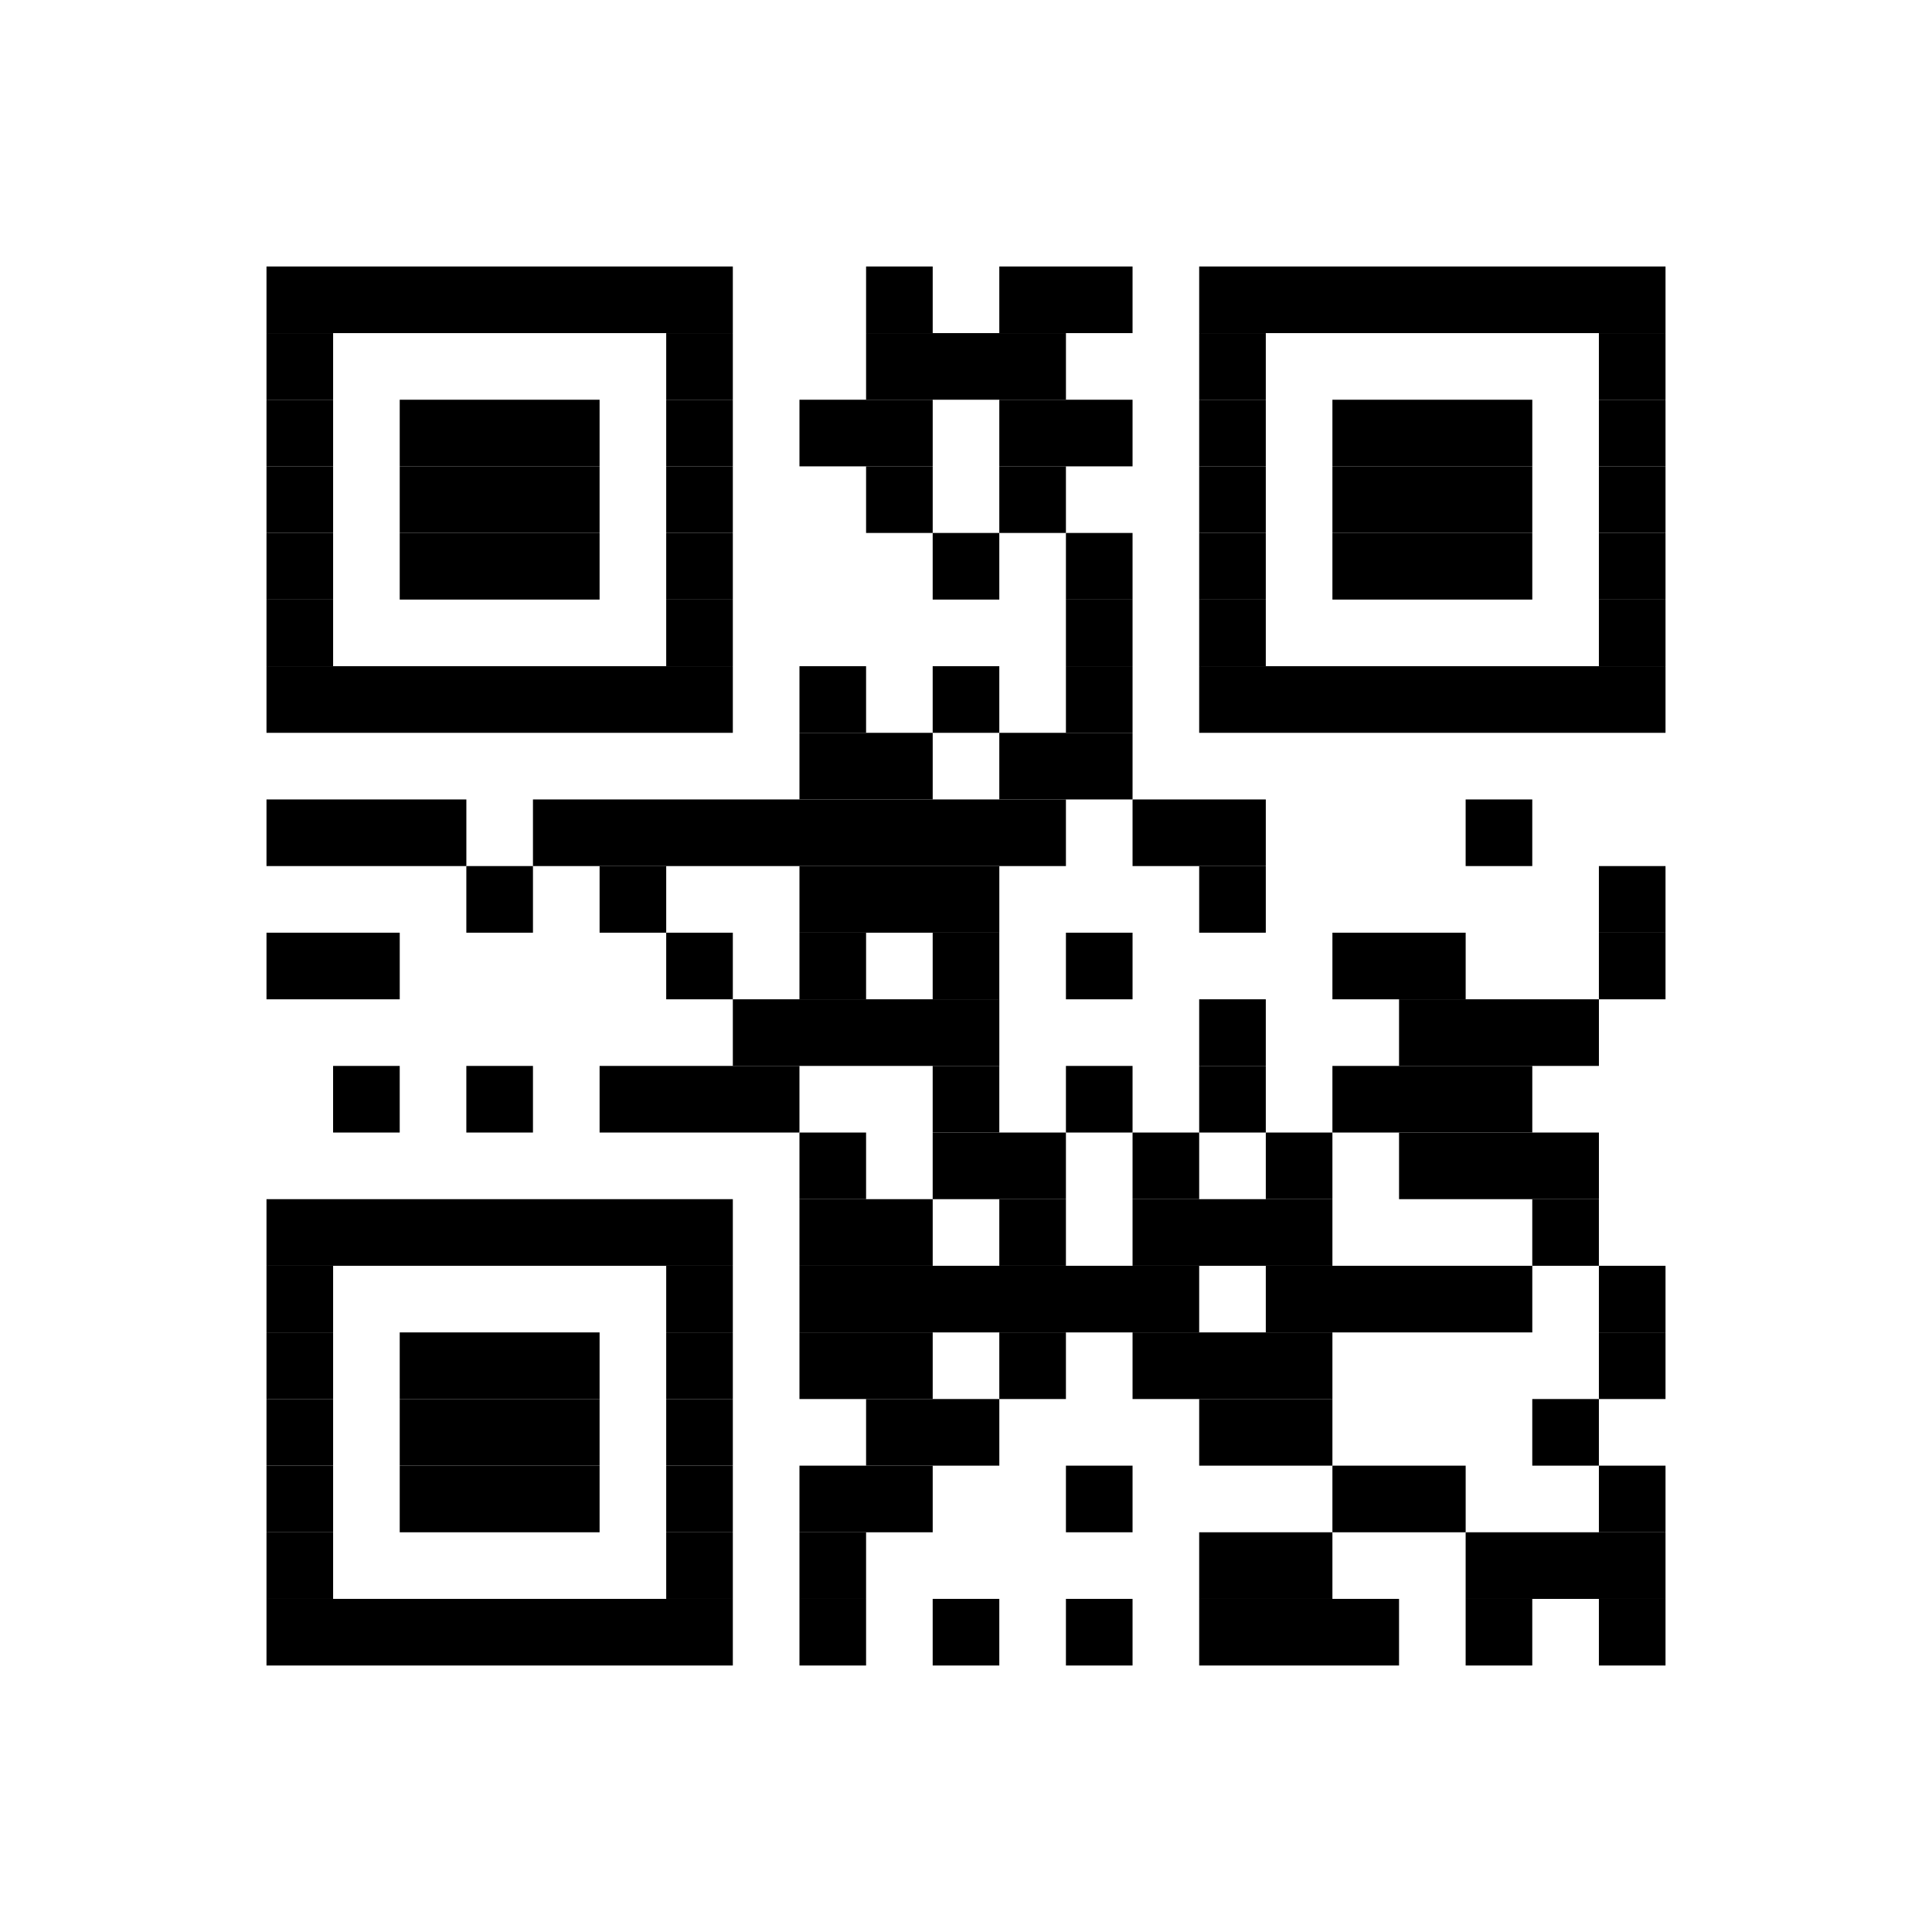
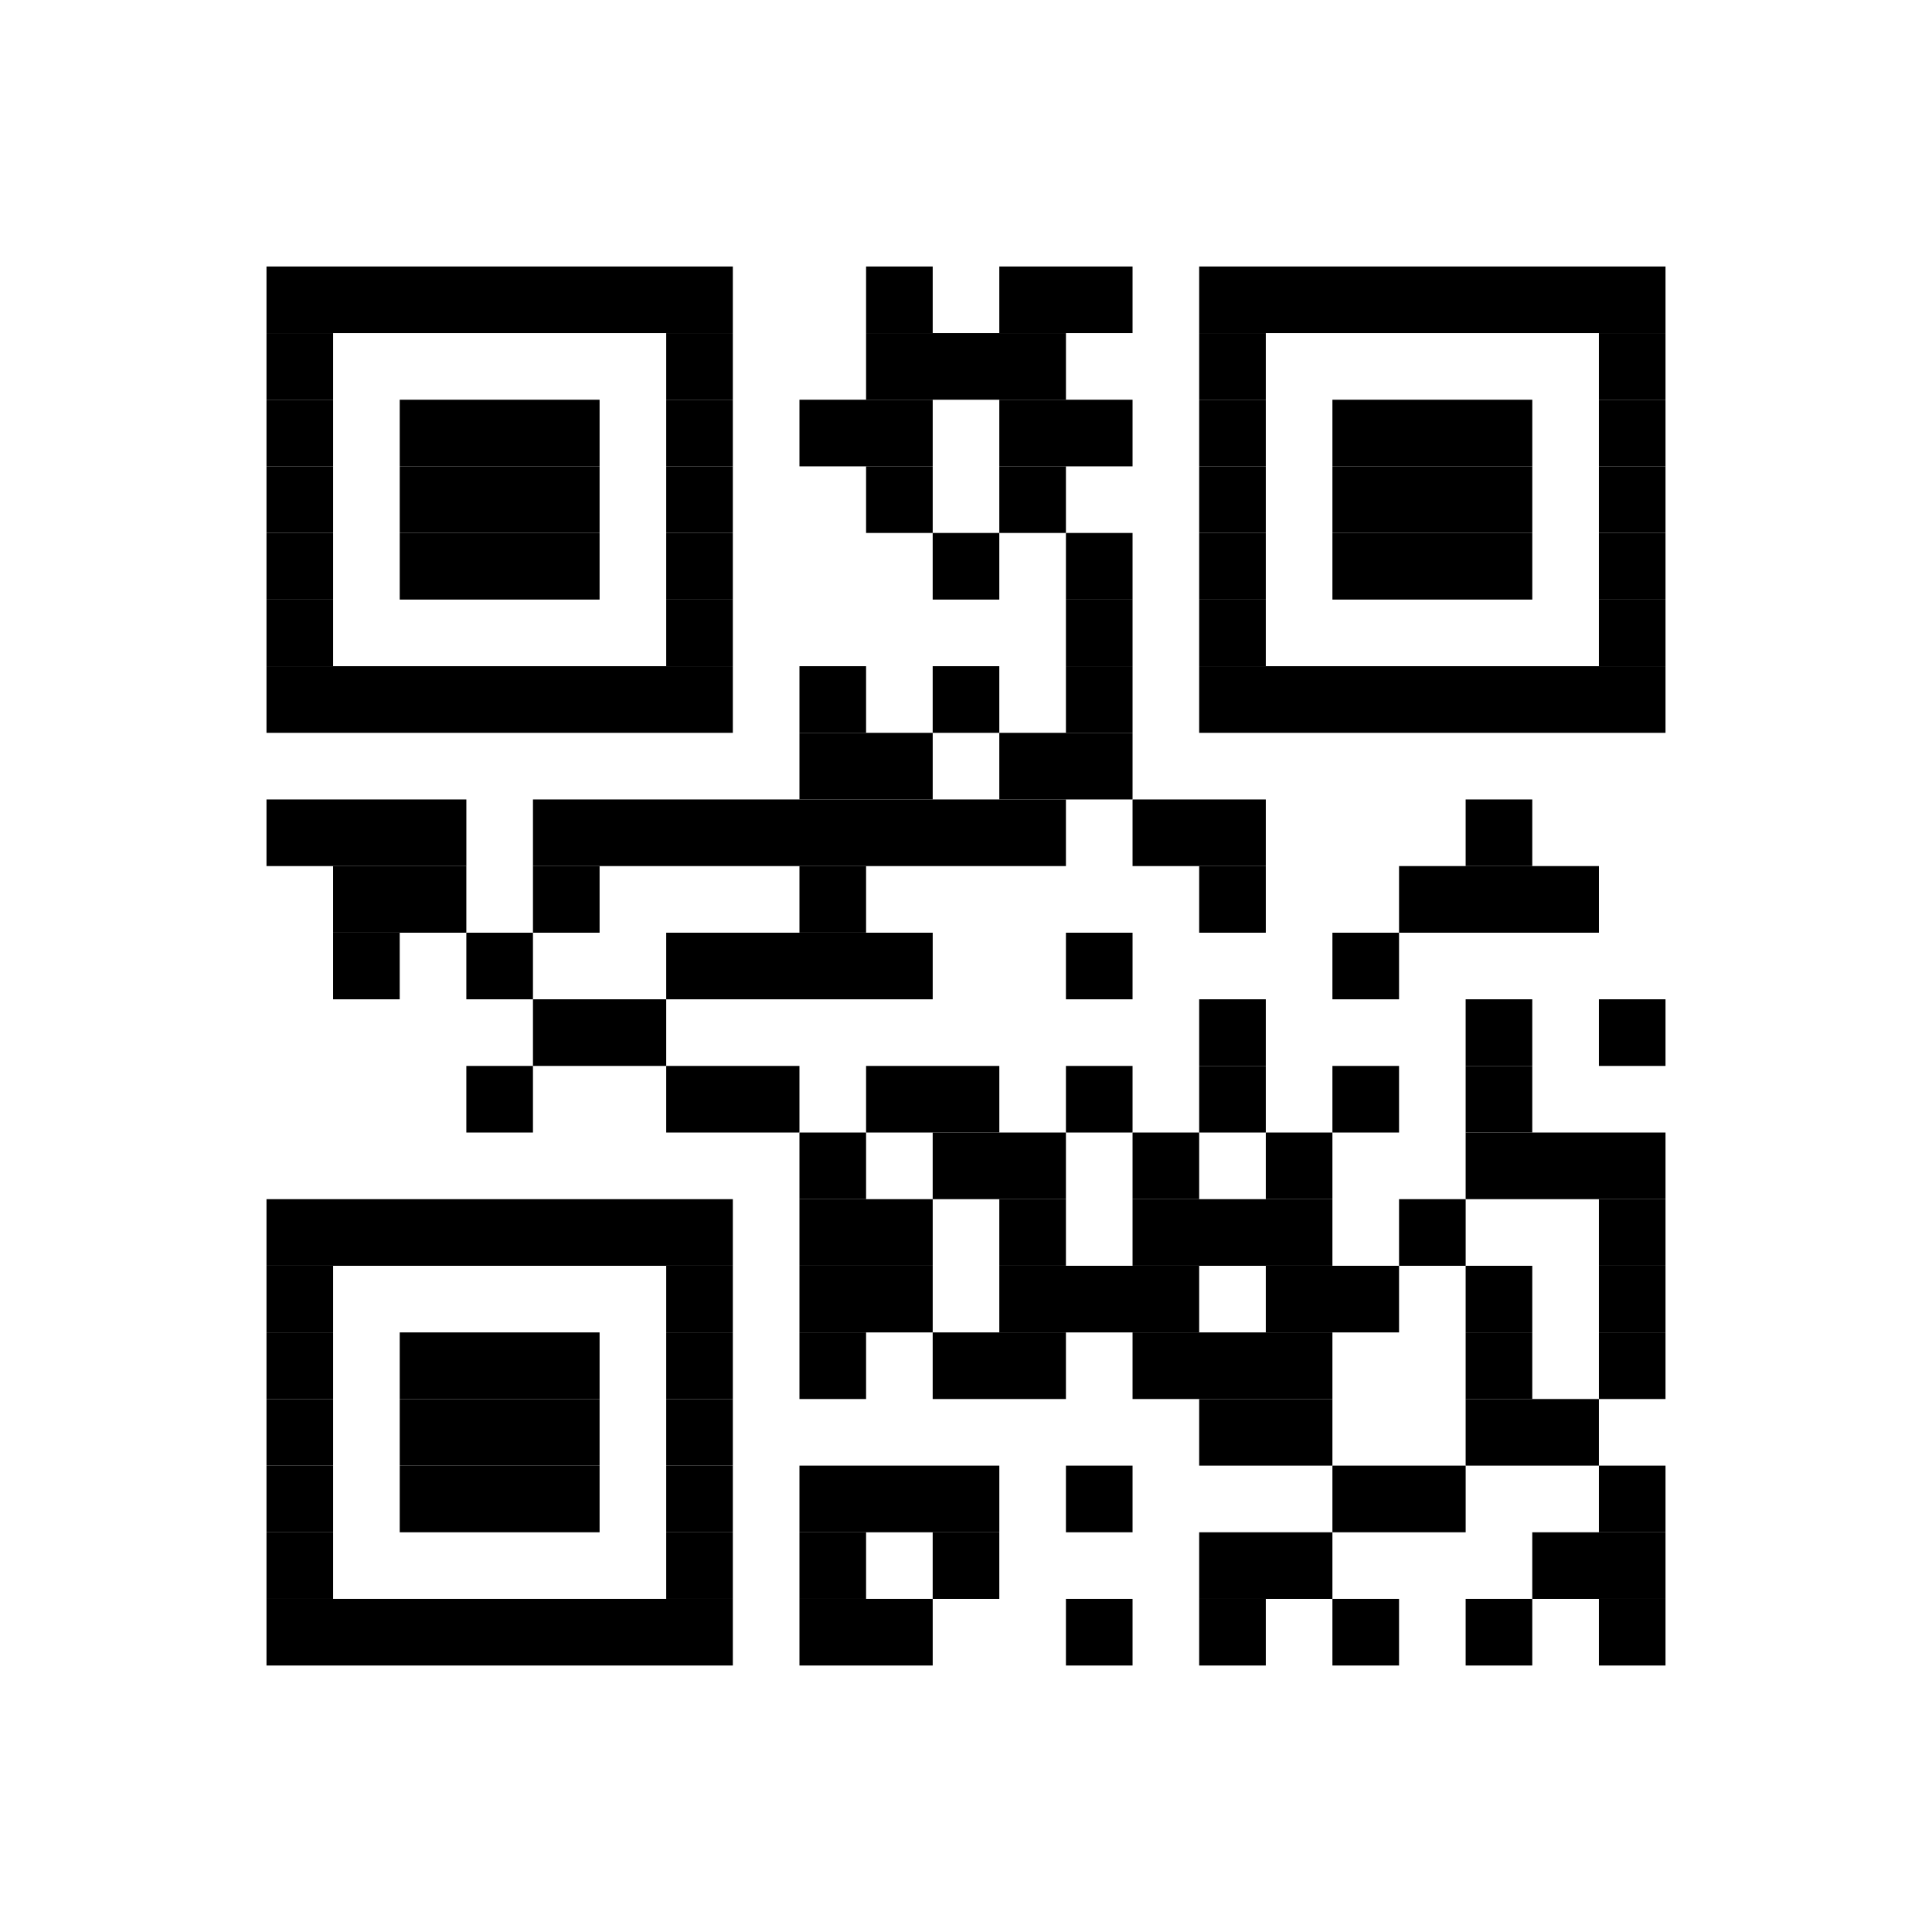
<svg xmlns="http://www.w3.org/2000/svg" width="200" height="200" preserveAspectRatio="xMinYMin meet" viewBox="0 0 200 200" version="1.0" fill-rule="evenodd">
  <clipPath id="clip">
    <rect x="0" y="0" width="200" height="200" />
  </clipPath>
  <g id="group" transform="scale(1,-1) translate(0,-200)" style="clip-path: url(#clip)">
    <g transform=" matrix(2.204861,0,0,2.204861,0,0)">
      <g transform="">
        <rect x="0" y="0" width="90.709" height="90.709" style="stroke: none; stroke-linecap: butt; stroke-width: 0; fill: none; fill-rule: evenodd;" />
        <rect x="12.512" y="75.069" width="21.895" height="3.128" style="stroke: none; stroke-linecap: butt; stroke-width: 0; fill: rgb(0%,0%,0%); fill-rule: evenodd;" />
        <rect x="40.663" y="75.069" width="3.128" height="3.128" style="stroke: none; stroke-linecap: butt; stroke-width: 0; fill: rgb(0%,0%,0%); fill-rule: evenodd;" />
        <rect x="46.918" y="75.069" width="6.256" height="3.128" style="stroke: none; stroke-linecap: butt; stroke-width: 0; fill: rgb(0%,0%,0%); fill-rule: evenodd;" />
        <rect x="56.302" y="75.069" width="21.895" height="3.128" style="stroke: none; stroke-linecap: butt; stroke-width: 0; fill: rgb(0%,0%,0%); fill-rule: evenodd;" />
        <rect x="12.512" y="71.941" width="3.128" height="3.128" style="stroke: none; stroke-linecap: butt; stroke-width: 0; fill: rgb(0%,0%,0%); fill-rule: evenodd;" />
        <rect x="31.279" y="71.941" width="3.128" height="3.128" style="stroke: none; stroke-linecap: butt; stroke-width: 0; fill: rgb(0%,0%,0%); fill-rule: evenodd;" />
        <rect x="40.663" y="71.941" width="9.384" height="3.128" style="stroke: none; stroke-linecap: butt; stroke-width: 0; fill: rgb(0%,0%,0%); fill-rule: evenodd;" />
        <rect x="56.302" y="71.941" width="3.128" height="3.128" style="stroke: none; stroke-linecap: butt; stroke-width: 0; fill: rgb(0%,0%,0%); fill-rule: evenodd;" />
        <rect x="75.069" y="71.941" width="3.128" height="3.128" style="stroke: none; stroke-linecap: butt; stroke-width: 0; fill: rgb(0%,0%,0%); fill-rule: evenodd;" />
        <rect x="12.512" y="68.813" width="3.128" height="3.128" style="stroke: none; stroke-linecap: butt; stroke-width: 0; fill: rgb(0%,0%,0%); fill-rule: evenodd;" />
        <rect x="18.767" y="68.813" width="9.384" height="3.128" style="stroke: none; stroke-linecap: butt; stroke-width: 0; fill: rgb(0%,0%,0%); fill-rule: evenodd;" />
        <rect x="31.279" y="68.813" width="3.128" height="3.128" style="stroke: none; stroke-linecap: butt; stroke-width: 0; fill: rgb(0%,0%,0%); fill-rule: evenodd;" />
        <rect x="37.535" y="68.813" width="6.256" height="3.128" style="stroke: none; stroke-linecap: butt; stroke-width: 0; fill: rgb(0%,0%,0%); fill-rule: evenodd;" />
        <rect x="46.918" y="68.813" width="6.256" height="3.128" style="stroke: none; stroke-linecap: butt; stroke-width: 0; fill: rgb(0%,0%,0%); fill-rule: evenodd;" />
        <rect x="56.302" y="68.813" width="3.128" height="3.128" style="stroke: none; stroke-linecap: butt; stroke-width: 0; fill: rgb(0%,0%,0%); fill-rule: evenodd;" />
        <rect x="62.558" y="68.813" width="9.384" height="3.128" style="stroke: none; stroke-linecap: butt; stroke-width: 0; fill: rgb(0%,0%,0%); fill-rule: evenodd;" />
        <rect x="75.069" y="68.813" width="3.128" height="3.128" style="stroke: none; stroke-linecap: butt; stroke-width: 0; fill: rgb(0%,0%,0%); fill-rule: evenodd;" />
        <rect x="12.512" y="65.686" width="3.128" height="3.128" style="stroke: none; stroke-linecap: butt; stroke-width: 0; fill: rgb(0%,0%,0%); fill-rule: evenodd;" />
        <rect x="18.767" y="65.686" width="9.384" height="3.128" style="stroke: none; stroke-linecap: butt; stroke-width: 0; fill: rgb(0%,0%,0%); fill-rule: evenodd;" />
        <rect x="31.279" y="65.686" width="3.128" height="3.128" style="stroke: none; stroke-linecap: butt; stroke-width: 0; fill: rgb(0%,0%,0%); fill-rule: evenodd;" />
        <rect x="40.663" y="65.686" width="3.128" height="3.128" style="stroke: none; stroke-linecap: butt; stroke-width: 0; fill: rgb(0%,0%,0%); fill-rule: evenodd;" />
        <rect x="46.918" y="65.686" width="3.128" height="3.128" style="stroke: none; stroke-linecap: butt; stroke-width: 0; fill: rgb(0%,0%,0%); fill-rule: evenodd;" />
        <rect x="56.302" y="65.686" width="3.128" height="3.128" style="stroke: none; stroke-linecap: butt; stroke-width: 0; fill: rgb(0%,0%,0%); fill-rule: evenodd;" />
        <rect x="62.558" y="65.686" width="9.384" height="3.128" style="stroke: none; stroke-linecap: butt; stroke-width: 0; fill: rgb(0%,0%,0%); fill-rule: evenodd;" />
        <rect x="75.069" y="65.686" width="3.128" height="3.128" style="stroke: none; stroke-linecap: butt; stroke-width: 0; fill: rgb(0%,0%,0%); fill-rule: evenodd;" />
        <rect x="12.512" y="62.558" width="3.128" height="3.128" style="stroke: none; stroke-linecap: butt; stroke-width: 0; fill: rgb(0%,0%,0%); fill-rule: evenodd;" />
        <rect x="18.767" y="62.558" width="9.384" height="3.128" style="stroke: none; stroke-linecap: butt; stroke-width: 0; fill: rgb(0%,0%,0%); fill-rule: evenodd;" />
        <rect x="31.279" y="62.558" width="3.128" height="3.128" style="stroke: none; stroke-linecap: butt; stroke-width: 0; fill: rgb(0%,0%,0%); fill-rule: evenodd;" />
        <rect x="43.79" y="62.558" width="3.128" height="3.128" style="stroke: none; stroke-linecap: butt; stroke-width: 0; fill: rgb(0%,0%,0%); fill-rule: evenodd;" />
        <rect x="50.046" y="62.558" width="3.128" height="3.128" style="stroke: none; stroke-linecap: butt; stroke-width: 0; fill: rgb(0%,0%,0%); fill-rule: evenodd;" />
        <rect x="56.302" y="62.558" width="3.128" height="3.128" style="stroke: none; stroke-linecap: butt; stroke-width: 0; fill: rgb(0%,0%,0%); fill-rule: evenodd;" />
        <rect x="62.558" y="62.558" width="9.384" height="3.128" style="stroke: none; stroke-linecap: butt; stroke-width: 0; fill: rgb(0%,0%,0%); fill-rule: evenodd;" />
        <rect x="75.069" y="62.558" width="3.128" height="3.128" style="stroke: none; stroke-linecap: butt; stroke-width: 0; fill: rgb(0%,0%,0%); fill-rule: evenodd;" />
        <rect x="12.512" y="59.43" width="3.128" height="3.128" style="stroke: none; stroke-linecap: butt; stroke-width: 0; fill: rgb(0%,0%,0%); fill-rule: evenodd;" />
        <rect x="31.279" y="59.43" width="3.128" height="3.128" style="stroke: none; stroke-linecap: butt; stroke-width: 0; fill: rgb(0%,0%,0%); fill-rule: evenodd;" />
        <rect x="50.046" y="59.43" width="3.128" height="3.128" style="stroke: none; stroke-linecap: butt; stroke-width: 0; fill: rgb(0%,0%,0%); fill-rule: evenodd;" />
        <rect x="56.302" y="59.43" width="3.128" height="3.128" style="stroke: none; stroke-linecap: butt; stroke-width: 0; fill: rgb(0%,0%,0%); fill-rule: evenodd;" />
        <rect x="75.069" y="59.43" width="3.128" height="3.128" style="stroke: none; stroke-linecap: butt; stroke-width: 0; fill: rgb(0%,0%,0%); fill-rule: evenodd;" />
        <rect x="12.512" y="56.302" width="21.895" height="3.128" style="stroke: none; stroke-linecap: butt; stroke-width: 0; fill: rgb(0%,0%,0%); fill-rule: evenodd;" />
        <rect x="37.535" y="56.302" width="3.128" height="3.128" style="stroke: none; stroke-linecap: butt; stroke-width: 0; fill: rgb(0%,0%,0%); fill-rule: evenodd;" />
        <rect x="43.79" y="56.302" width="3.128" height="3.128" style="stroke: none; stroke-linecap: butt; stroke-width: 0; fill: rgb(0%,0%,0%); fill-rule: evenodd;" />
        <rect x="50.046" y="56.302" width="3.128" height="3.128" style="stroke: none; stroke-linecap: butt; stroke-width: 0; fill: rgb(0%,0%,0%); fill-rule: evenodd;" />
        <rect x="56.302" y="56.302" width="21.895" height="3.128" style="stroke: none; stroke-linecap: butt; stroke-width: 0; fill: rgb(0%,0%,0%); fill-rule: evenodd;" />
        <rect x="37.535" y="53.174" width="6.256" height="3.128" style="stroke: none; stroke-linecap: butt; stroke-width: 0; fill: rgb(0%,0%,0%); fill-rule: evenodd;" />
        <rect x="46.918" y="53.174" width="6.256" height="3.128" style="stroke: none; stroke-linecap: butt; stroke-width: 0; fill: rgb(0%,0%,0%); fill-rule: evenodd;" />
        <rect x="12.512" y="50.046" width="9.384" height="3.128" style="stroke: none; stroke-linecap: butt; stroke-width: 0; fill: rgb(0%,0%,0%); fill-rule: evenodd;" />
        <rect x="25.023" y="50.046" width="25.023" height="3.128" style="stroke: none; stroke-linecap: butt; stroke-width: 0; fill: rgb(0%,0%,0%); fill-rule: evenodd;" />
        <rect x="53.174" y="50.046" width="6.256" height="3.128" style="stroke: none; stroke-linecap: butt; stroke-width: 0; fill: rgb(0%,0%,0%); fill-rule: evenodd;" />
        <rect x="68.813" y="50.046" width="3.128" height="3.128" style="stroke: none; stroke-linecap: butt; stroke-width: 0; fill: rgb(0%,0%,0%); fill-rule: evenodd;" />
-         <rect x="21.895" y="46.918" width="3.128" height="3.128" style="stroke: none; stroke-linecap: butt; stroke-width: 0; fill: rgb(0%,0%,0%); fill-rule: evenodd;" />
-         <rect x="28.151" y="46.918" width="3.128" height="3.128" style="stroke: none; stroke-linecap: butt; stroke-width: 0; fill: rgb(0%,0%,0%); fill-rule: evenodd;" />
-         <rect x="37.535" y="46.918" width="9.384" height="3.128" style="stroke: none; stroke-linecap: butt; stroke-width: 0; fill: rgb(0%,0%,0%); fill-rule: evenodd;" />
+         <rect x="15.639" y="46.918" width="6.256" height="3.128" style="stroke: none; stroke-linecap: butt; stroke-width: 0; fill: rgb(0%,0%,0%); fill-rule: evenodd;" />
+         <rect x="25.023" y="46.918" width="3.128" height="3.128" style="stroke: none; stroke-linecap: butt; stroke-width: 0; fill: rgb(0%,0%,0%); fill-rule: evenodd;" />
+         <rect x="37.535" y="46.918" width="3.128" height="3.128" style="stroke: none; stroke-linecap: butt; stroke-width: 0; fill: rgb(0%,0%,0%); fill-rule: evenodd;" />
        <rect x="56.302" y="46.918" width="3.128" height="3.128" style="stroke: none; stroke-linecap: butt; stroke-width: 0; fill: rgb(0%,0%,0%); fill-rule: evenodd;" />
-         <rect x="75.069" y="46.918" width="3.128" height="3.128" style="stroke: none; stroke-linecap: butt; stroke-width: 0; fill: rgb(0%,0%,0%); fill-rule: evenodd;" />
-         <rect x="12.512" y="43.79" width="6.256" height="3.128" style="stroke: none; stroke-linecap: butt; stroke-width: 0; fill: rgb(0%,0%,0%); fill-rule: evenodd;" />
-         <rect x="31.279" y="43.79" width="3.128" height="3.128" style="stroke: none; stroke-linecap: butt; stroke-width: 0; fill: rgb(0%,0%,0%); fill-rule: evenodd;" />
-         <rect x="37.535" y="43.79" width="3.128" height="3.128" style="stroke: none; stroke-linecap: butt; stroke-width: 0; fill: rgb(0%,0%,0%); fill-rule: evenodd;" />
-         <rect x="43.79" y="43.79" width="3.128" height="3.128" style="stroke: none; stroke-linecap: butt; stroke-width: 0; fill: rgb(0%,0%,0%); fill-rule: evenodd;" />
+         <rect x="65.686" y="46.918" width="9.384" height="3.128" style="stroke: none; stroke-linecap: butt; stroke-width: 0; fill: rgb(0%,0%,0%); fill-rule: evenodd;" />
+         <rect x="15.639" y="43.79" width="3.128" height="3.128" style="stroke: none; stroke-linecap: butt; stroke-width: 0; fill: rgb(0%,0%,0%); fill-rule: evenodd;" />
+         <rect x="21.895" y="43.79" width="3.128" height="3.128" style="stroke: none; stroke-linecap: butt; stroke-width: 0; fill: rgb(0%,0%,0%); fill-rule: evenodd;" />
+         <rect x="31.279" y="43.79" width="12.512" height="3.128" style="stroke: none; stroke-linecap: butt; stroke-width: 0; fill: rgb(0%,0%,0%); fill-rule: evenodd;" />
        <rect x="50.046" y="43.79" width="3.128" height="3.128" style="stroke: none; stroke-linecap: butt; stroke-width: 0; fill: rgb(0%,0%,0%); fill-rule: evenodd;" />
-         <rect x="62.558" y="43.79" width="6.256" height="3.128" style="stroke: none; stroke-linecap: butt; stroke-width: 0; fill: rgb(0%,0%,0%); fill-rule: evenodd;" />
-         <rect x="75.069" y="43.79" width="3.128" height="3.128" style="stroke: none; stroke-linecap: butt; stroke-width: 0; fill: rgb(0%,0%,0%); fill-rule: evenodd;" />
-         <rect x="34.407" y="40.663" width="12.512" height="3.128" style="stroke: none; stroke-linecap: butt; stroke-width: 0; fill: rgb(0%,0%,0%); fill-rule: evenodd;" />
+         <rect x="62.558" y="43.79" width="3.128" height="3.128" style="stroke: none; stroke-linecap: butt; stroke-width: 0; fill: rgb(0%,0%,0%); fill-rule: evenodd;" />
+         <rect x="25.023" y="40.663" width="6.256" height="3.128" style="stroke: none; stroke-linecap: butt; stroke-width: 0; fill: rgb(0%,0%,0%); fill-rule: evenodd;" />
        <rect x="56.302" y="40.663" width="3.128" height="3.128" style="stroke: none; stroke-linecap: butt; stroke-width: 0; fill: rgb(0%,0%,0%); fill-rule: evenodd;" />
-         <rect x="65.686" y="40.663" width="9.384" height="3.128" style="stroke: none; stroke-linecap: butt; stroke-width: 0; fill: rgb(0%,0%,0%); fill-rule: evenodd;" />
-         <rect x="15.639" y="37.535" width="3.128" height="3.128" style="stroke: none; stroke-linecap: butt; stroke-width: 0; fill: rgb(0%,0%,0%); fill-rule: evenodd;" />
+         <rect x="68.813" y="40.663" width="3.128" height="3.128" style="stroke: none; stroke-linecap: butt; stroke-width: 0; fill: rgb(0%,0%,0%); fill-rule: evenodd;" />
+         <rect x="75.069" y="40.663" width="3.128" height="3.128" style="stroke: none; stroke-linecap: butt; stroke-width: 0; fill: rgb(0%,0%,0%); fill-rule: evenodd;" />
        <rect x="21.895" y="37.535" width="3.128" height="3.128" style="stroke: none; stroke-linecap: butt; stroke-width: 0; fill: rgb(0%,0%,0%); fill-rule: evenodd;" />
-         <rect x="28.151" y="37.535" width="9.384" height="3.128" style="stroke: none; stroke-linecap: butt; stroke-width: 0; fill: rgb(0%,0%,0%); fill-rule: evenodd;" />
-         <rect x="43.79" y="37.535" width="3.128" height="3.128" style="stroke: none; stroke-linecap: butt; stroke-width: 0; fill: rgb(0%,0%,0%); fill-rule: evenodd;" />
+         <rect x="31.279" y="37.535" width="6.256" height="3.128" style="stroke: none; stroke-linecap: butt; stroke-width: 0; fill: rgb(0%,0%,0%); fill-rule: evenodd;" />
+         <rect x="40.663" y="37.535" width="6.256" height="3.128" style="stroke: none; stroke-linecap: butt; stroke-width: 0; fill: rgb(0%,0%,0%); fill-rule: evenodd;" />
        <rect x="50.046" y="37.535" width="3.128" height="3.128" style="stroke: none; stroke-linecap: butt; stroke-width: 0; fill: rgb(0%,0%,0%); fill-rule: evenodd;" />
        <rect x="56.302" y="37.535" width="3.128" height="3.128" style="stroke: none; stroke-linecap: butt; stroke-width: 0; fill: rgb(0%,0%,0%); fill-rule: evenodd;" />
-         <rect x="62.558" y="37.535" width="9.384" height="3.128" style="stroke: none; stroke-linecap: butt; stroke-width: 0; fill: rgb(0%,0%,0%); fill-rule: evenodd;" />
+         <rect x="62.558" y="37.535" width="3.128" height="3.128" style="stroke: none; stroke-linecap: butt; stroke-width: 0; fill: rgb(0%,0%,0%); fill-rule: evenodd;" />
+         <rect x="68.813" y="37.535" width="3.128" height="3.128" style="stroke: none; stroke-linecap: butt; stroke-width: 0; fill: rgb(0%,0%,0%); fill-rule: evenodd;" />
        <rect x="37.535" y="34.407" width="3.128" height="3.128" style="stroke: none; stroke-linecap: butt; stroke-width: 0; fill: rgb(0%,0%,0%); fill-rule: evenodd;" />
        <rect x="43.79" y="34.407" width="6.256" height="3.128" style="stroke: none; stroke-linecap: butt; stroke-width: 0; fill: rgb(0%,0%,0%); fill-rule: evenodd;" />
        <rect x="53.174" y="34.407" width="3.128" height="3.128" style="stroke: none; stroke-linecap: butt; stroke-width: 0; fill: rgb(0%,0%,0%); fill-rule: evenodd;" />
        <rect x="59.43" y="34.407" width="3.128" height="3.128" style="stroke: none; stroke-linecap: butt; stroke-width: 0; fill: rgb(0%,0%,0%); fill-rule: evenodd;" />
-         <rect x="65.686" y="34.407" width="9.384" height="3.128" style="stroke: none; stroke-linecap: butt; stroke-width: 0; fill: rgb(0%,0%,0%); fill-rule: evenodd;" />
+         <rect x="68.813" y="34.407" width="9.384" height="3.128" style="stroke: none; stroke-linecap: butt; stroke-width: 0; fill: rgb(0%,0%,0%); fill-rule: evenodd;" />
        <rect x="12.512" y="31.279" width="21.895" height="3.128" style="stroke: none; stroke-linecap: butt; stroke-width: 0; fill: rgb(0%,0%,0%); fill-rule: evenodd;" />
        <rect x="37.535" y="31.279" width="6.256" height="3.128" style="stroke: none; stroke-linecap: butt; stroke-width: 0; fill: rgb(0%,0%,0%); fill-rule: evenodd;" />
        <rect x="46.918" y="31.279" width="3.128" height="3.128" style="stroke: none; stroke-linecap: butt; stroke-width: 0; fill: rgb(0%,0%,0%); fill-rule: evenodd;" />
        <rect x="53.174" y="31.279" width="9.384" height="3.128" style="stroke: none; stroke-linecap: butt; stroke-width: 0; fill: rgb(0%,0%,0%); fill-rule: evenodd;" />
-         <rect x="71.941" y="31.279" width="3.128" height="3.128" style="stroke: none; stroke-linecap: butt; stroke-width: 0; fill: rgb(0%,0%,0%); fill-rule: evenodd;" />
+         <rect x="65.686" y="31.279" width="3.128" height="3.128" style="stroke: none; stroke-linecap: butt; stroke-width: 0; fill: rgb(0%,0%,0%); fill-rule: evenodd;" />
+         <rect x="75.069" y="31.279" width="3.128" height="3.128" style="stroke: none; stroke-linecap: butt; stroke-width: 0; fill: rgb(0%,0%,0%); fill-rule: evenodd;" />
        <rect x="12.512" y="28.151" width="3.128" height="3.128" style="stroke: none; stroke-linecap: butt; stroke-width: 0; fill: rgb(0%,0%,0%); fill-rule: evenodd;" />
        <rect x="31.279" y="28.151" width="3.128" height="3.128" style="stroke: none; stroke-linecap: butt; stroke-width: 0; fill: rgb(0%,0%,0%); fill-rule: evenodd;" />
-         <rect x="37.535" y="28.151" width="18.767" height="3.128" style="stroke: none; stroke-linecap: butt; stroke-width: 0; fill: rgb(0%,0%,0%); fill-rule: evenodd;" />
-         <rect x="59.43" y="28.151" width="12.512" height="3.128" style="stroke: none; stroke-linecap: butt; stroke-width: 0; fill: rgb(0%,0%,0%); fill-rule: evenodd;" />
+         <rect x="37.535" y="28.151" width="6.256" height="3.128" style="stroke: none; stroke-linecap: butt; stroke-width: 0; fill: rgb(0%,0%,0%); fill-rule: evenodd;" />
+         <rect x="46.918" y="28.151" width="9.384" height="3.128" style="stroke: none; stroke-linecap: butt; stroke-width: 0; fill: rgb(0%,0%,0%); fill-rule: evenodd;" />
+         <rect x="59.43" y="28.151" width="6.256" height="3.128" style="stroke: none; stroke-linecap: butt; stroke-width: 0; fill: rgb(0%,0%,0%); fill-rule: evenodd;" />
+         <rect x="68.813" y="28.151" width="3.128" height="3.128" style="stroke: none; stroke-linecap: butt; stroke-width: 0; fill: rgb(0%,0%,0%); fill-rule: evenodd;" />
        <rect x="75.069" y="28.151" width="3.128" height="3.128" style="stroke: none; stroke-linecap: butt; stroke-width: 0; fill: rgb(0%,0%,0%); fill-rule: evenodd;" />
        <rect x="12.512" y="25.023" width="3.128" height="3.128" style="stroke: none; stroke-linecap: butt; stroke-width: 0; fill: rgb(0%,0%,0%); fill-rule: evenodd;" />
        <rect x="18.767" y="25.023" width="9.384" height="3.128" style="stroke: none; stroke-linecap: butt; stroke-width: 0; fill: rgb(0%,0%,0%); fill-rule: evenodd;" />
        <rect x="31.279" y="25.023" width="3.128" height="3.128" style="stroke: none; stroke-linecap: butt; stroke-width: 0; fill: rgb(0%,0%,0%); fill-rule: evenodd;" />
-         <rect x="37.535" y="25.023" width="6.256" height="3.128" style="stroke: none; stroke-linecap: butt; stroke-width: 0; fill: rgb(0%,0%,0%); fill-rule: evenodd;" />
-         <rect x="46.918" y="25.023" width="3.128" height="3.128" style="stroke: none; stroke-linecap: butt; stroke-width: 0; fill: rgb(0%,0%,0%); fill-rule: evenodd;" />
+         <rect x="37.535" y="25.023" width="3.128" height="3.128" style="stroke: none; stroke-linecap: butt; stroke-width: 0; fill: rgb(0%,0%,0%); fill-rule: evenodd;" />
+         <rect x="43.79" y="25.023" width="6.256" height="3.128" style="stroke: none; stroke-linecap: butt; stroke-width: 0; fill: rgb(0%,0%,0%); fill-rule: evenodd;" />
        <rect x="53.174" y="25.023" width="9.384" height="3.128" style="stroke: none; stroke-linecap: butt; stroke-width: 0; fill: rgb(0%,0%,0%); fill-rule: evenodd;" />
+         <rect x="68.813" y="25.023" width="3.128" height="3.128" style="stroke: none; stroke-linecap: butt; stroke-width: 0; fill: rgb(0%,0%,0%); fill-rule: evenodd;" />
        <rect x="75.069" y="25.023" width="3.128" height="3.128" style="stroke: none; stroke-linecap: butt; stroke-width: 0; fill: rgb(0%,0%,0%); fill-rule: evenodd;" />
        <rect x="12.512" y="21.895" width="3.128" height="3.128" style="stroke: none; stroke-linecap: butt; stroke-width: 0; fill: rgb(0%,0%,0%); fill-rule: evenodd;" />
        <rect x="18.767" y="21.895" width="9.384" height="3.128" style="stroke: none; stroke-linecap: butt; stroke-width: 0; fill: rgb(0%,0%,0%); fill-rule: evenodd;" />
        <rect x="31.279" y="21.895" width="3.128" height="3.128" style="stroke: none; stroke-linecap: butt; stroke-width: 0; fill: rgb(0%,0%,0%); fill-rule: evenodd;" />
-         <rect x="40.663" y="21.895" width="6.256" height="3.128" style="stroke: none; stroke-linecap: butt; stroke-width: 0; fill: rgb(0%,0%,0%); fill-rule: evenodd;" />
        <rect x="56.302" y="21.895" width="6.256" height="3.128" style="stroke: none; stroke-linecap: butt; stroke-width: 0; fill: rgb(0%,0%,0%); fill-rule: evenodd;" />
-         <rect x="71.941" y="21.895" width="3.128" height="3.128" style="stroke: none; stroke-linecap: butt; stroke-width: 0; fill: rgb(0%,0%,0%); fill-rule: evenodd;" />
+         <rect x="68.813" y="21.895" width="6.256" height="3.128" style="stroke: none; stroke-linecap: butt; stroke-width: 0; fill: rgb(0%,0%,0%); fill-rule: evenodd;" />
        <rect x="12.512" y="18.767" width="3.128" height="3.128" style="stroke: none; stroke-linecap: butt; stroke-width: 0; fill: rgb(0%,0%,0%); fill-rule: evenodd;" />
        <rect x="18.767" y="18.767" width="9.384" height="3.128" style="stroke: none; stroke-linecap: butt; stroke-width: 0; fill: rgb(0%,0%,0%); fill-rule: evenodd;" />
        <rect x="31.279" y="18.767" width="3.128" height="3.128" style="stroke: none; stroke-linecap: butt; stroke-width: 0; fill: rgb(0%,0%,0%); fill-rule: evenodd;" />
-         <rect x="37.535" y="18.767" width="6.256" height="3.128" style="stroke: none; stroke-linecap: butt; stroke-width: 0; fill: rgb(0%,0%,0%); fill-rule: evenodd;" />
+         <rect x="37.535" y="18.767" width="9.384" height="3.128" style="stroke: none; stroke-linecap: butt; stroke-width: 0; fill: rgb(0%,0%,0%); fill-rule: evenodd;" />
        <rect x="50.046" y="18.767" width="3.128" height="3.128" style="stroke: none; stroke-linecap: butt; stroke-width: 0; fill: rgb(0%,0%,0%); fill-rule: evenodd;" />
        <rect x="62.558" y="18.767" width="6.256" height="3.128" style="stroke: none; stroke-linecap: butt; stroke-width: 0; fill: rgb(0%,0%,0%); fill-rule: evenodd;" />
        <rect x="75.069" y="18.767" width="3.128" height="3.128" style="stroke: none; stroke-linecap: butt; stroke-width: 0; fill: rgb(0%,0%,0%); fill-rule: evenodd;" />
        <rect x="12.512" y="15.639" width="3.128" height="3.128" style="stroke: none; stroke-linecap: butt; stroke-width: 0; fill: rgb(0%,0%,0%); fill-rule: evenodd;" />
        <rect x="31.279" y="15.639" width="3.128" height="3.128" style="stroke: none; stroke-linecap: butt; stroke-width: 0; fill: rgb(0%,0%,0%); fill-rule: evenodd;" />
        <rect x="37.535" y="15.639" width="3.128" height="3.128" style="stroke: none; stroke-linecap: butt; stroke-width: 0; fill: rgb(0%,0%,0%); fill-rule: evenodd;" />
+         <rect x="43.79" y="15.639" width="3.128" height="3.128" style="stroke: none; stroke-linecap: butt; stroke-width: 0; fill: rgb(0%,0%,0%); fill-rule: evenodd;" />
        <rect x="56.302" y="15.639" width="6.256" height="3.128" style="stroke: none; stroke-linecap: butt; stroke-width: 0; fill: rgb(0%,0%,0%); fill-rule: evenodd;" />
-         <rect x="68.813" y="15.639" width="9.384" height="3.128" style="stroke: none; stroke-linecap: butt; stroke-width: 0; fill: rgb(0%,0%,0%); fill-rule: evenodd;" />
+         <rect x="71.941" y="15.639" width="6.256" height="3.128" style="stroke: none; stroke-linecap: butt; stroke-width: 0; fill: rgb(0%,0%,0%); fill-rule: evenodd;" />
        <rect x="12.512" y="12.512" width="21.895" height="3.128" style="stroke: none; stroke-linecap: butt; stroke-width: 0; fill: rgb(0%,0%,0%); fill-rule: evenodd;" />
-         <rect x="37.535" y="12.512" width="3.128" height="3.128" style="stroke: none; stroke-linecap: butt; stroke-width: 0; fill: rgb(0%,0%,0%); fill-rule: evenodd;" />
-         <rect x="43.79" y="12.512" width="3.128" height="3.128" style="stroke: none; stroke-linecap: butt; stroke-width: 0; fill: rgb(0%,0%,0%); fill-rule: evenodd;" />
+         <rect x="37.535" y="12.512" width="6.256" height="3.128" style="stroke: none; stroke-linecap: butt; stroke-width: 0; fill: rgb(0%,0%,0%); fill-rule: evenodd;" />
        <rect x="50.046" y="12.512" width="3.128" height="3.128" style="stroke: none; stroke-linecap: butt; stroke-width: 0; fill: rgb(0%,0%,0%); fill-rule: evenodd;" />
-         <rect x="56.302" y="12.512" width="9.384" height="3.128" style="stroke: none; stroke-linecap: butt; stroke-width: 0; fill: rgb(0%,0%,0%); fill-rule: evenodd;" />
+         <rect x="56.302" y="12.512" width="3.128" height="3.128" style="stroke: none; stroke-linecap: butt; stroke-width: 0; fill: rgb(0%,0%,0%); fill-rule: evenodd;" />
+         <rect x="62.558" y="12.512" width="3.128" height="3.128" style="stroke: none; stroke-linecap: butt; stroke-width: 0; fill: rgb(0%,0%,0%); fill-rule: evenodd;" />
        <rect x="68.813" y="12.512" width="3.128" height="3.128" style="stroke: none; stroke-linecap: butt; stroke-width: 0; fill: rgb(0%,0%,0%); fill-rule: evenodd;" />
        <rect x="75.069" y="12.512" width="3.128" height="3.128" style="stroke: none; stroke-linecap: butt; stroke-width: 0; fill: rgb(0%,0%,0%); fill-rule: evenodd;" />
      </g>
    </g>
  </g>
</svg>
